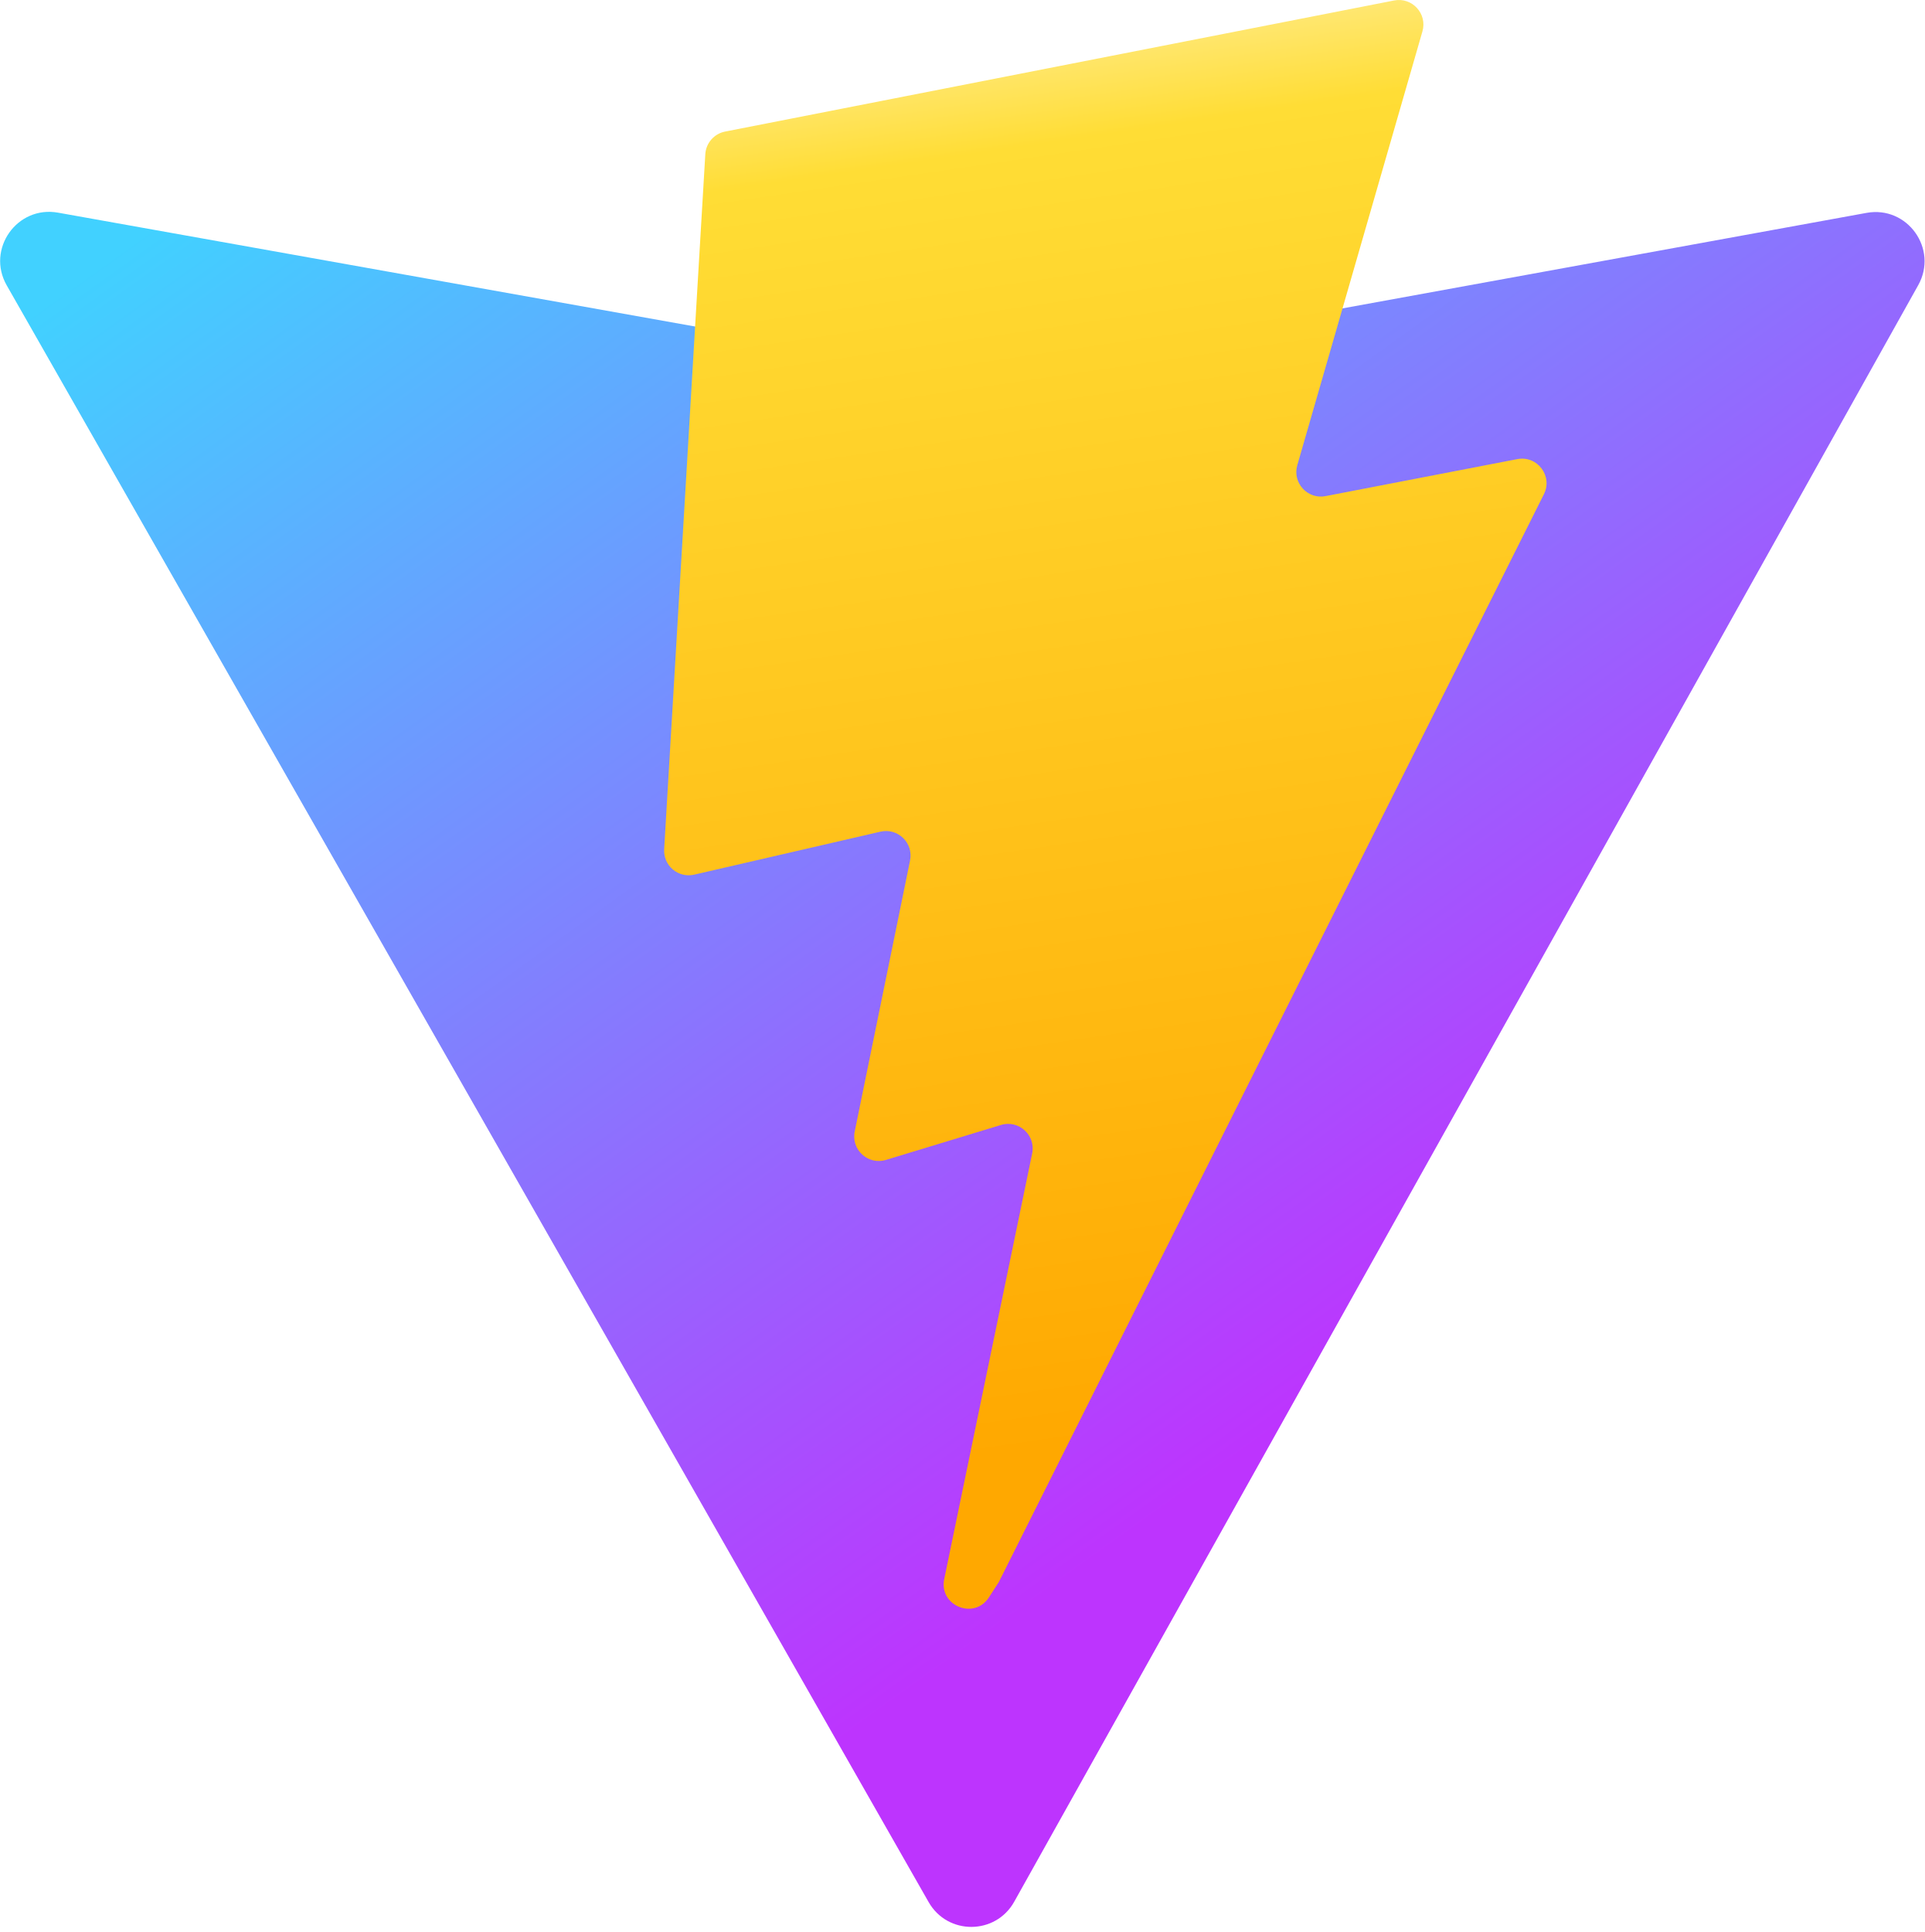
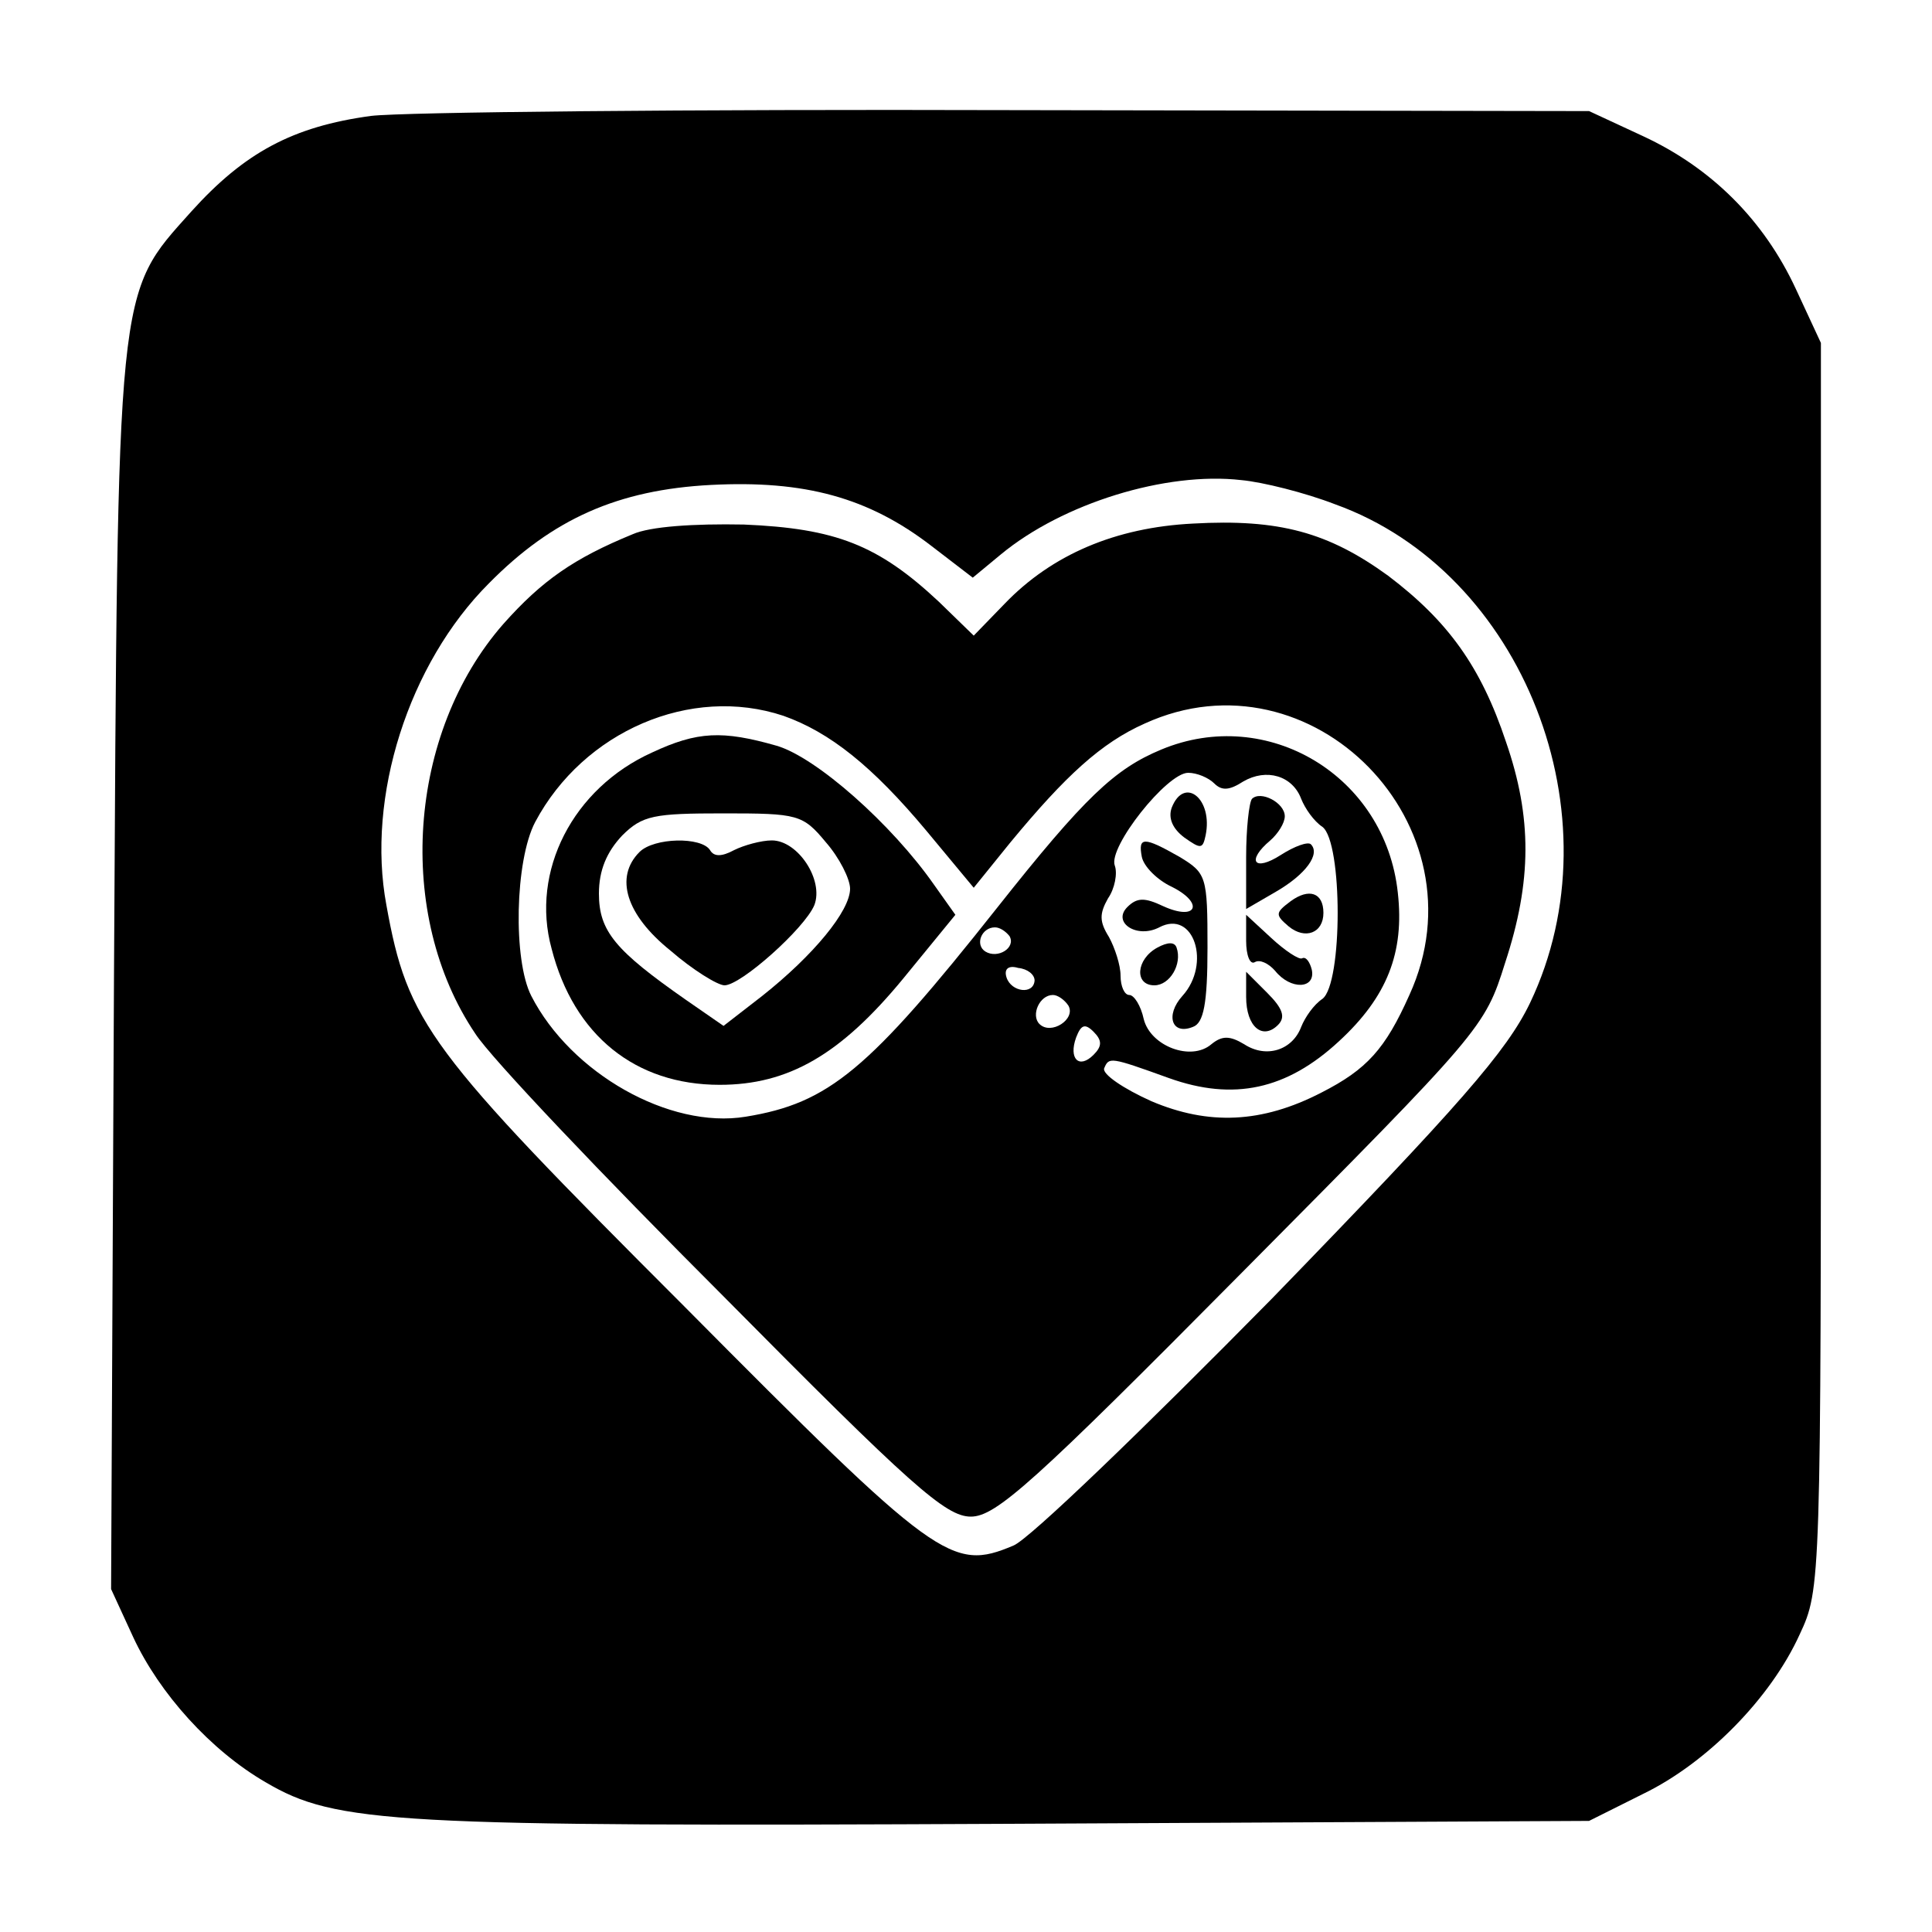
- <svg xmlns="http://www.w3.org/2000/svg" aria-hidden="true" role="img" class="iconify iconify--logos" width="31.88" height="32" preserveAspectRatio="xMidYMid meet" viewBox="0 0 256 257">
-   <defs>
-     <linearGradient id="IconifyId1813088fe1fbc01fb466" x1="-.828%" x2="57.636%" y1="7.652%" y2="78.411%">
-       <stop offset="0%" stop-color="#41D1FF" />
-       <stop offset="100%" stop-color="#BD34FE" />
-     </linearGradient>
-     <linearGradient id="IconifyId1813088fe1fbc01fb467" x1="43.376%" x2="50.316%" y1="2.242%" y2="89.03%">
-       <stop offset="0%" stop-color="#FFEA83" />
-       <stop offset="8.333%" stop-color="#FFDD35" />
-       <stop offset="100%" stop-color="#FFA800" />
-     </linearGradient>
-   </defs>
-   <path fill="url(#IconifyId1813088fe1fbc01fb466)" d="M255.153 37.938L134.897 252.976c-2.483 4.44-8.862 4.466-11.382.048L.875 37.958c-2.746-4.814 1.371-10.646 6.827-9.67l120.385 21.517a6.537 6.537 0 0 0 2.322-.004l117.867-21.483c5.438-.991 9.574 4.796 6.877 9.62Z" />
-   <path fill="url(#IconifyId1813088fe1fbc01fb467)" d="M185.432.063L96.44 17.501a3.268 3.268 0 0 0-2.634 3.014l-5.474 92.456a3.268 3.268 0 0 0 3.997 3.378l24.777-5.718c2.318-.535 4.413 1.507 3.936 3.838l-7.361 36.047c-.495 2.426 1.782 4.5 4.151 3.78l15.304-4.649c2.372-.72 4.652 1.36 4.15 3.788l-11.698 56.621c-.732 3.542 3.979 5.473 5.943 2.437l1.313-2.028l72.516-144.72c1.215-2.423-.88-5.186-3.54-4.672l-25.505 4.922c-2.396.462-4.435-1.77-3.759-4.114l16.646-57.705c.677-2.35-1.37-4.583-3.769-4.113Z" />
+ <svg xmlns="http://www.w3.org/2000/svg" version="1.0" width="200pt" height="200pt" viewBox="0 0 200 200" preserveAspectRatio="xMidYMid meet">
+   <g transform="translate(0,200) scale(0.1,-0.1)" fill="#000000" stroke="none">
+     <path d="M384 1880 c-81 -11 -131 -38 -186 -99 -78 -87 -76 -70 -80 -791 l-3 -635 23 -50 c27 -58 80 -117 137 -150 73 -43 132 -46 770 -43 l600 3 56 28 c66 32 132 99 162 165 22 47 22 52 22 692 l0 645 -26 56 c-33 71 -87 125 -158 158 l-56 26 -600 1 c-330 1 -628 -2 -661 -6z m998 -402 c195 -70 294 -323 202 -516 -24 -50 -72 -105 -267 -306 -132 -134 -252 -250 -268 -256 -64 -27 -79 -16 -341 248 -265 265 -286 293 -308 415 -21 112 23 250 106 333 66 67 134 97 230 102 97 5 163 -13 228 -63 l43 -33 29 24 c64 53 171 86 249 77 22 -2 66 -13 97 -25z" />
+     <path d="M655 1447 c-61 -25 -94 -48 -134 -93 -99 -113 -112 -301 -29 -424 16 -25 132 -147 257 -272 194 -196 230 -228 256 -228 26 0 65 35 281 253 248 250 251 253 272 320 28 85 28 151 1 229 -26 78 -60 125 -122 172 -62 45 -113 59 -202 54 -80 -4 -146 -32 -195 -83 l-32 -33 -36 35 c-63 59 -107 76 -202 80 -52 1 -97 -2 -115 -10z m156 -188 c48 -17 92 -52 148 -119 l49 -59 38 47 c57 69 94 103 139 123 173 79 354 -106 274 -281 -25 -56 -44 -77 -91 -101 -62 -32 -117 -34 -176 -9 -29 13 -51 28 -49 34 5 12 6 12 67 -10 67 -24 122 -12 176 38 50 46 68 92 61 154 -13 121 -135 194 -245 148 -48 -20 -79 -49 -170 -164 -133 -168 -174 -202 -260 -216 -79 -13 -181 45 -222 125 -19 37 -17 140 4 180 50 94 161 142 257 110z m446 -70 c8 -8 16 -7 30 2 24 14 51 6 60 -18 4 -10 13 -23 22 -29 21 -16 21 -162 0 -178 -9 -6 -18 -19 -22 -29 -9 -24 -36 -33 -59 -18 -15 9 -23 9 -34 0 -21 -18 -63 -2 -70 26 -3 14 -10 25 -15 25 -5 0 -9 9 -9 20 0 11 -6 29 -12 40 -10 16 -10 24 -1 40 7 10 10 26 7 34 -7 19 54 96 76 96 9 0 21 -5 27 -11z m-212 -158 c7 -12 -12 -24 -25 -16 -11 7 -4 25 10 25 5 0 11 -4 15 -9z m26 -46 c-1 -15 -24 -12 -29 3 -3 9 2 13 12 10 10 -1 17 -7 17 -13z m35 -26 c8 -14 -18 -31 -30 -19 -9 9 0 30 14 30 5 0 12 -5 16 -11z m26 -51 c-15 -15 -26 -4 -18 18 5 13 9 15 18 6 9 -9 9 -15 0 -24z" />
+     <path d="M675 1221 c-82 -37 -126 -123 -104 -203 23 -90 87 -141 174 -141 71 0 125 31 190 110 l54 66 -22 31 c-44 63 -122 132 -163 144 -56 16 -82 15 -129 -7z m180 -93 c14 -16 25 -38 25 -48 0 -23 -38 -69 -91 -111 l-40 -31 -39 27 c-73 51 -90 71 -90 110 0 24 8 43 24 60 21 21 33 23 105 23 77 0 82 -1 106 -30z" />
+     <path d="M662 1118 c-26 -26 -14 -65 32 -102 23 -20 49 -36 56 -36 17 0 83 59 93 83 10 26 -17 67 -44 67 -11 0 -29 -5 -39 -10 -13 -7 -21 -7 -25 0 -9 14 -58 13 -73 -2z" />
+     <path d="M1213 1164 c-4 -11 1 -22 13 -31 17 -12 19 -12 22 2 8 38 -22 62 -35 29z" />
+     <path d="M1296 1173 c-3 -4 -6 -31 -6 -60 l0 -54 31 18 c31 18 46 39 36 49 -3 3 -17 -2 -31 -11 -28 -18 -36 -6 -11 15 8 7 15 18 15 25 0 14 -25 27 -34 18z" />
+     <path d="M1182 1113 c2 -10 16 -24 31 -31 34 -17 26 -36 -9 -20 -19 9 -27 9 -37 -1 -16 -16 10 -33 33 -21 36 19 54 -38 24 -71 -18 -20 -11 -41 11 -32 11 4 15 24 15 82 0 74 -1 77 -29 94 -37 21 -43 21 -39 0z" />
+     <path d="M1336 1067 c-16 -12 -16 -14 -2 -26 17 -14 36 -7 36 14 0 21 -15 26 -34 12z" />
+     <path d="M1290 1026 c0 -15 4 -25 9 -22 5 3 14 -1 21 -9 16 -20 42 -19 38 1 -2 8 -6 14 -10 12 -3 -2 -18 8 -32 21 l-26 24 0 -27z" />
+     <path d="M1198 1019 c-22 -12 -24 -39 -3 -39 16 0 29 22 23 39 -2 6 -9 6 -20 0z" />
+     <path d="M1290 968 c0 -31 17 -45 33 -29 8 8 5 17 -11 33 l-22 22 0 -26z" />
+   </g>
</svg>
